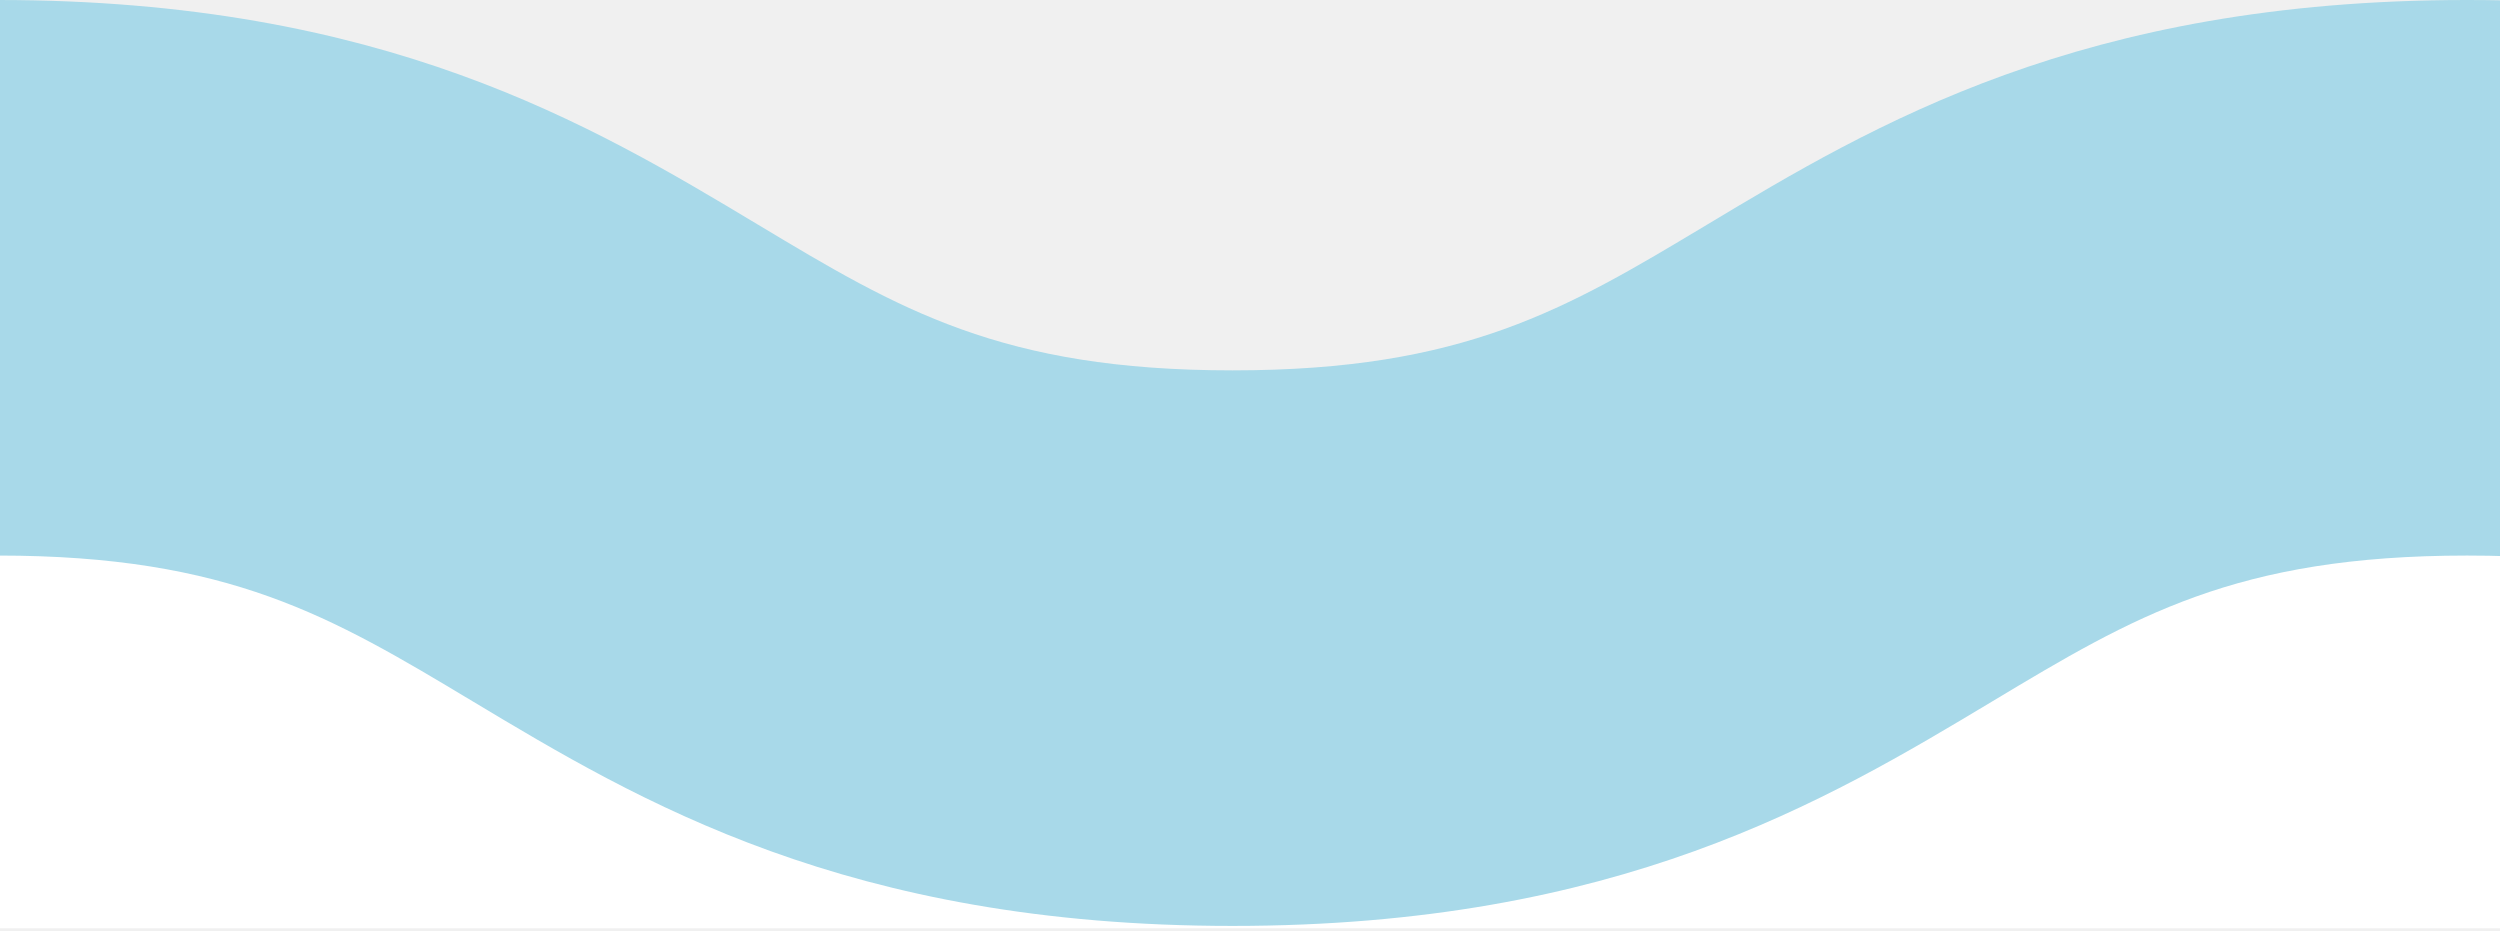
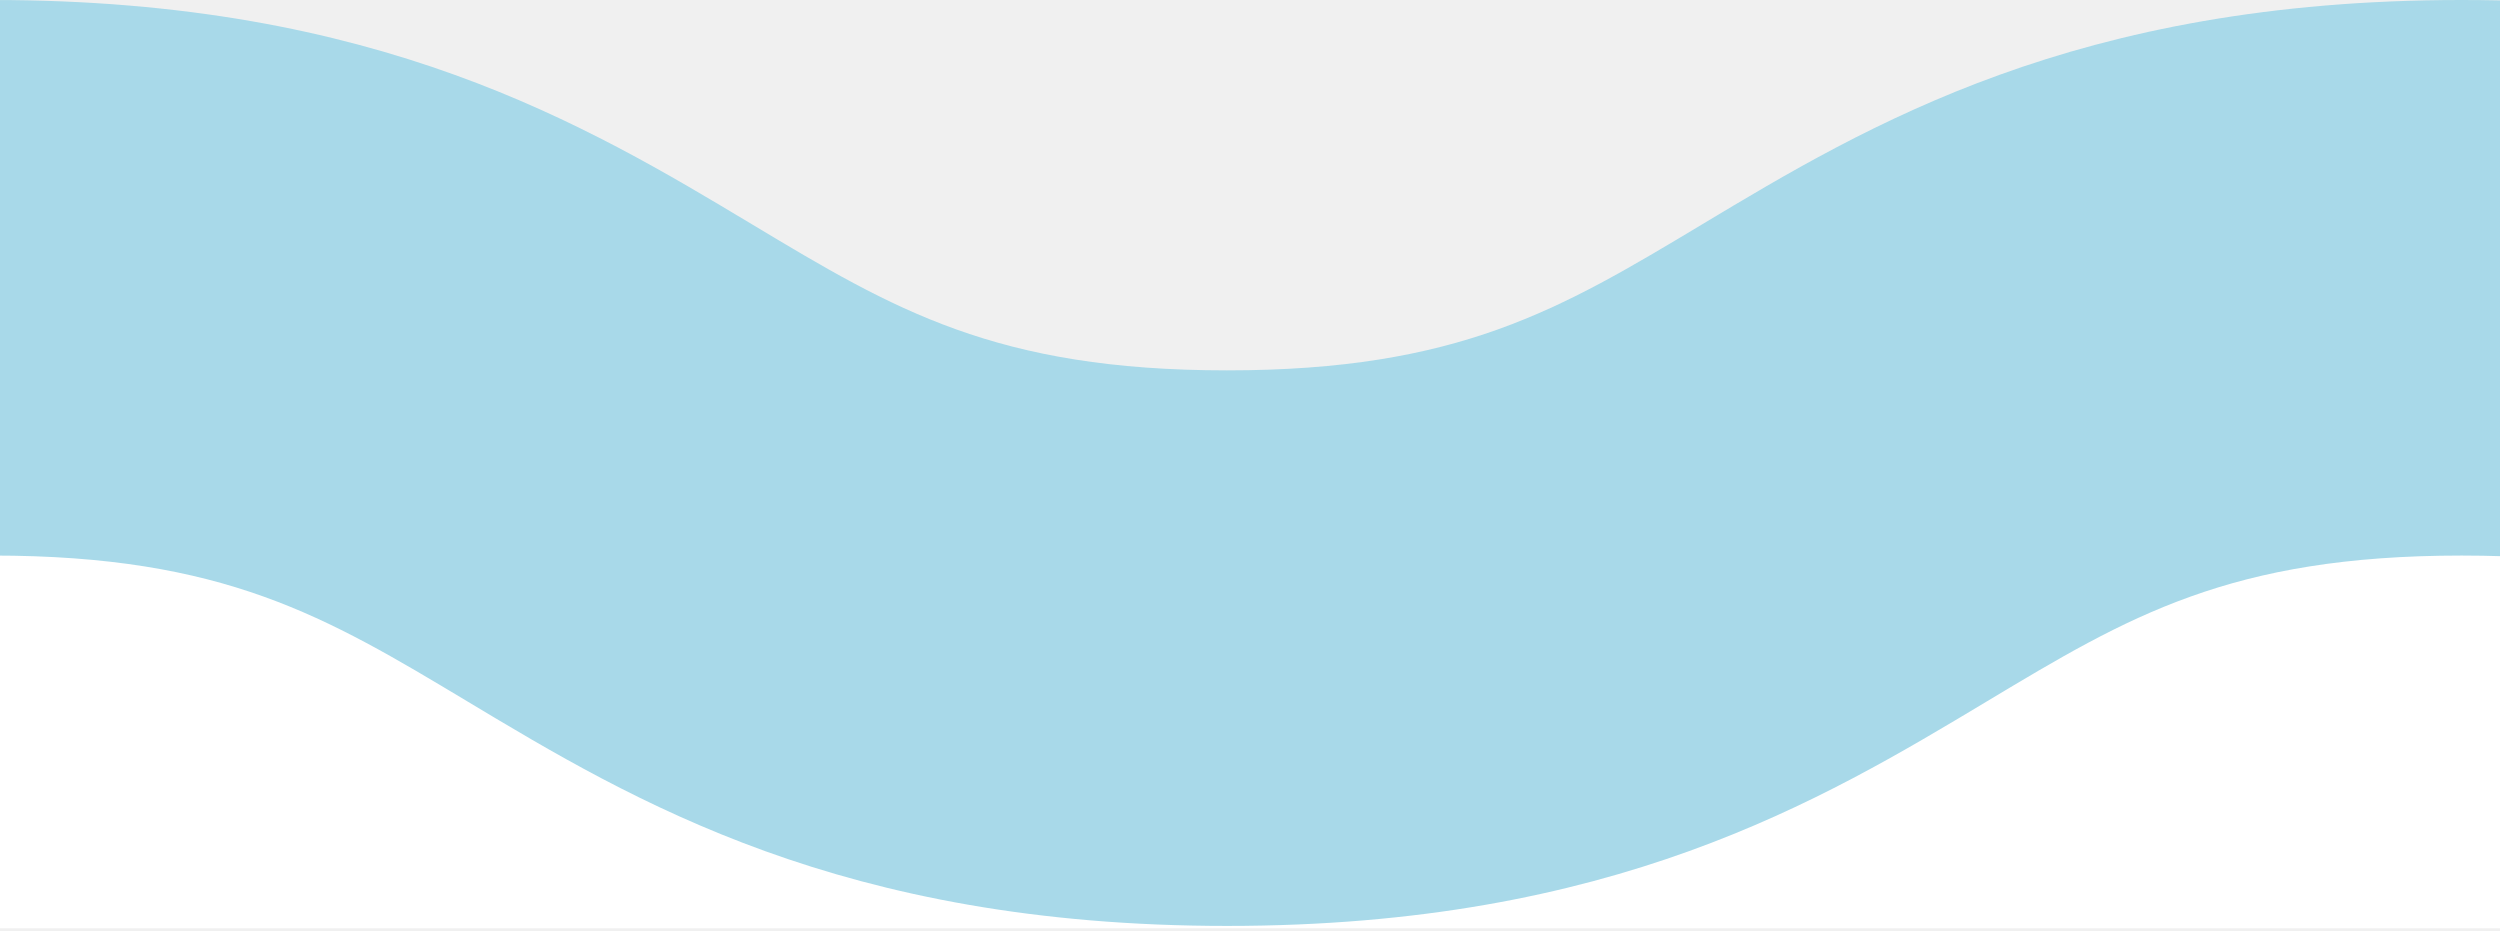
- <svg xmlns="http://www.w3.org/2000/svg" version="1.1" id="Camada_1" x="0px" y="0px" width="135px" height="50.25px" viewBox="-84.395 667 135 50.25" enable-background="new -84.395 667 135 50.25" xml:space="preserve">
+ <svg xmlns="http://www.w3.org/2000/svg" version="1.1" id="Camada_1" x="0px" y="0px" width="135px" height="50.25px" viewBox="0 0 135 50.25" enable-background="new 0 0 135 50.25" xml:space="preserve">
  <g>
-     <rect x="-84.5" y="692.125" fill="#fff" width="800" height="25" />
+     <rect x="-0.398" y="25.125" fill="#FFFFFF" width="800" height="25" />
    <g>
-       <path fill="#A8D9E9" d="M648.827,717c-20.822,0-32.04-6.729-41.053-12.138c-7.608-4.564-13.105-7.862-25.619-7.862    c-12.513,0-18.01,3.298-25.618,7.862C547.524,710.271,536.308,717,515.486,717s-32.038-6.73-41.051-12.138    c-7.608-4.564-13.104-7.862-25.617-7.862c-12.511,0-18.007,3.298-25.614,7.862C414.191,710.27,402.976,717,382.154,717    s-32.038-6.73-41.051-12.138C333.496,700.298,328,697,315.488,697c-12.512,0-18.009,3.298-25.617,7.862    C280.859,710.27,269.642,717,248.82,717c-20.821,0-32.037-6.73-41.05-12.138c-7.607-4.564-13.104-7.862-25.615-7.862    c-12.512,0-18.009,3.298-25.616,7.862C147.527,710.27,136.31,717,115.489,717c-20.821,0-32.038-6.73-41.05-12.138    C66.832,700.298,61.335,697,48.823,697c-12.51,0-18.006,3.298-25.613,7.862C14.198,710.27,2.981,717-17.839,717    c-20.82,0-32.037-6.73-41.048-12.138C-66.495,700.298-71.99,697-84.5,697v-30c20.82,0,32.036,6.73,41.048,12.138    C-35.846,683.702-30.35,687-17.839,687c12.511,0,18.007-3.298,25.614-7.862C16.787,673.73,28.003,667,48.823,667    c20.821,0,32.038,6.73,41.051,12.138c7.607,4.564,13.104,7.862,25.615,7.862c12.512,0,18.009-3.298,25.616-7.862    C150.118,673.73,161.334,667,182.156,667s32.038,6.73,41.05,12.138c7.607,4.564,13.103,7.862,25.614,7.862    c12.512,0,18.009-3.298,25.617-7.862C283.45,673.73,294.667,667,315.488,667c20.821,0,32.038,6.73,41.051,12.138    c7.607,4.564,13.104,7.862,25.615,7.862c12.511,0,18.007-3.298,25.614-7.862c9.013-5.407,20.229-12.138,41.05-12.138    s32.038,6.73,41.052,12.138c7.607,4.564,13.104,7.862,25.616,7.862c12.512,0,18.009-3.298,25.617-7.862    C550.116,673.73,561.333,667,582.155,667s32.04,6.729,41.053,12.138c7.608,4.564,13.105,7.862,25.619,7.862    c12.515,0,18.012-3.298,25.62-7.863C683.46,673.729,694.678,667,715.5,667v30c-12.514,0-18.011,3.298-25.619,7.862    C680.867,710.271,669.65,717,648.827,717z" />
+       <path fill="#A8D9E9" d="M732.93,50c-20.822,0-32.041-6.729-41.053-12.138C684.268,33.298,678.771,30,666.258,30    s-18.012,3.298-25.619,7.862C631.627,43.271,620.41,50,599.588,50s-32.037-6.73-41.051-12.138C550.93,33.298,545.434,30,532.92,30    c-12.512,0-18.008,3.298-25.613,7.862C498.293,43.27,487.078,50,466.256,50s-32.037-6.73-41.051-12.138    C417.598,33.298,412.102,30,399.59,30s-18.01,3.298-25.617,7.862C364.961,43.27,353.744,50,332.922,50    c-20.82,0-32.037-6.73-41.051-12.138C284.266,33.298,278.768,30,266.256,30s-18.008,3.298-25.615,7.862    C231.629,43.27,220.412,50,199.59,50c-20.82,0-32.037-6.73-41.049-12.138C150.934,33.298,145.438,30,132.926,30    s-18.008,3.298-25.613,7.862C98.301,43.27,87.082,50,66.263,50c-20.82,0-32.037-6.73-41.048-12.138    C17.607,33.298,12.112,30-0.398,30V0c20.82,0,32.036,6.73,41.048,12.138C48.256,16.702,53.752,20,66.263,20    c12.51,0,18.006-3.298,25.614-7.862C100.889,6.73,112.105,0,132.926,0s32.037,6.73,41.051,12.138    C181.582,16.702,187.08,20,199.59,20c12.514,0,18.01-3.298,25.617-7.862C234.221,6.73,245.436,0,266.258,0    s32.037,6.73,41.051,12.138C314.914,16.702,320.41,20,332.922,20s18.01-3.298,25.617-7.862C367.553,6.73,378.77,0,399.59,0    s32.039,6.73,41.051,12.138C448.248,16.702,453.744,20,466.256,20s18.008-3.298,25.613-7.862C500.883,6.731,512.1,0,532.92,0    s32.039,6.73,41.053,12.138C581.578,16.702,587.076,20,599.588,20s18.01-3.298,25.617-7.862C634.219,6.73,645.436,0,666.258,0    c20.82,0,32.039,6.729,41.053,12.138C714.918,16.702,720.414,20,732.93,20c12.514,0,18.012-3.298,25.619-7.863    C767.562,6.729,778.779,0,799.602,0v30c-12.514,0-18.01,3.298-25.619,7.862C764.969,43.271,753.752,50,732.93,50z" />
    </g>
  </g>
</svg>
